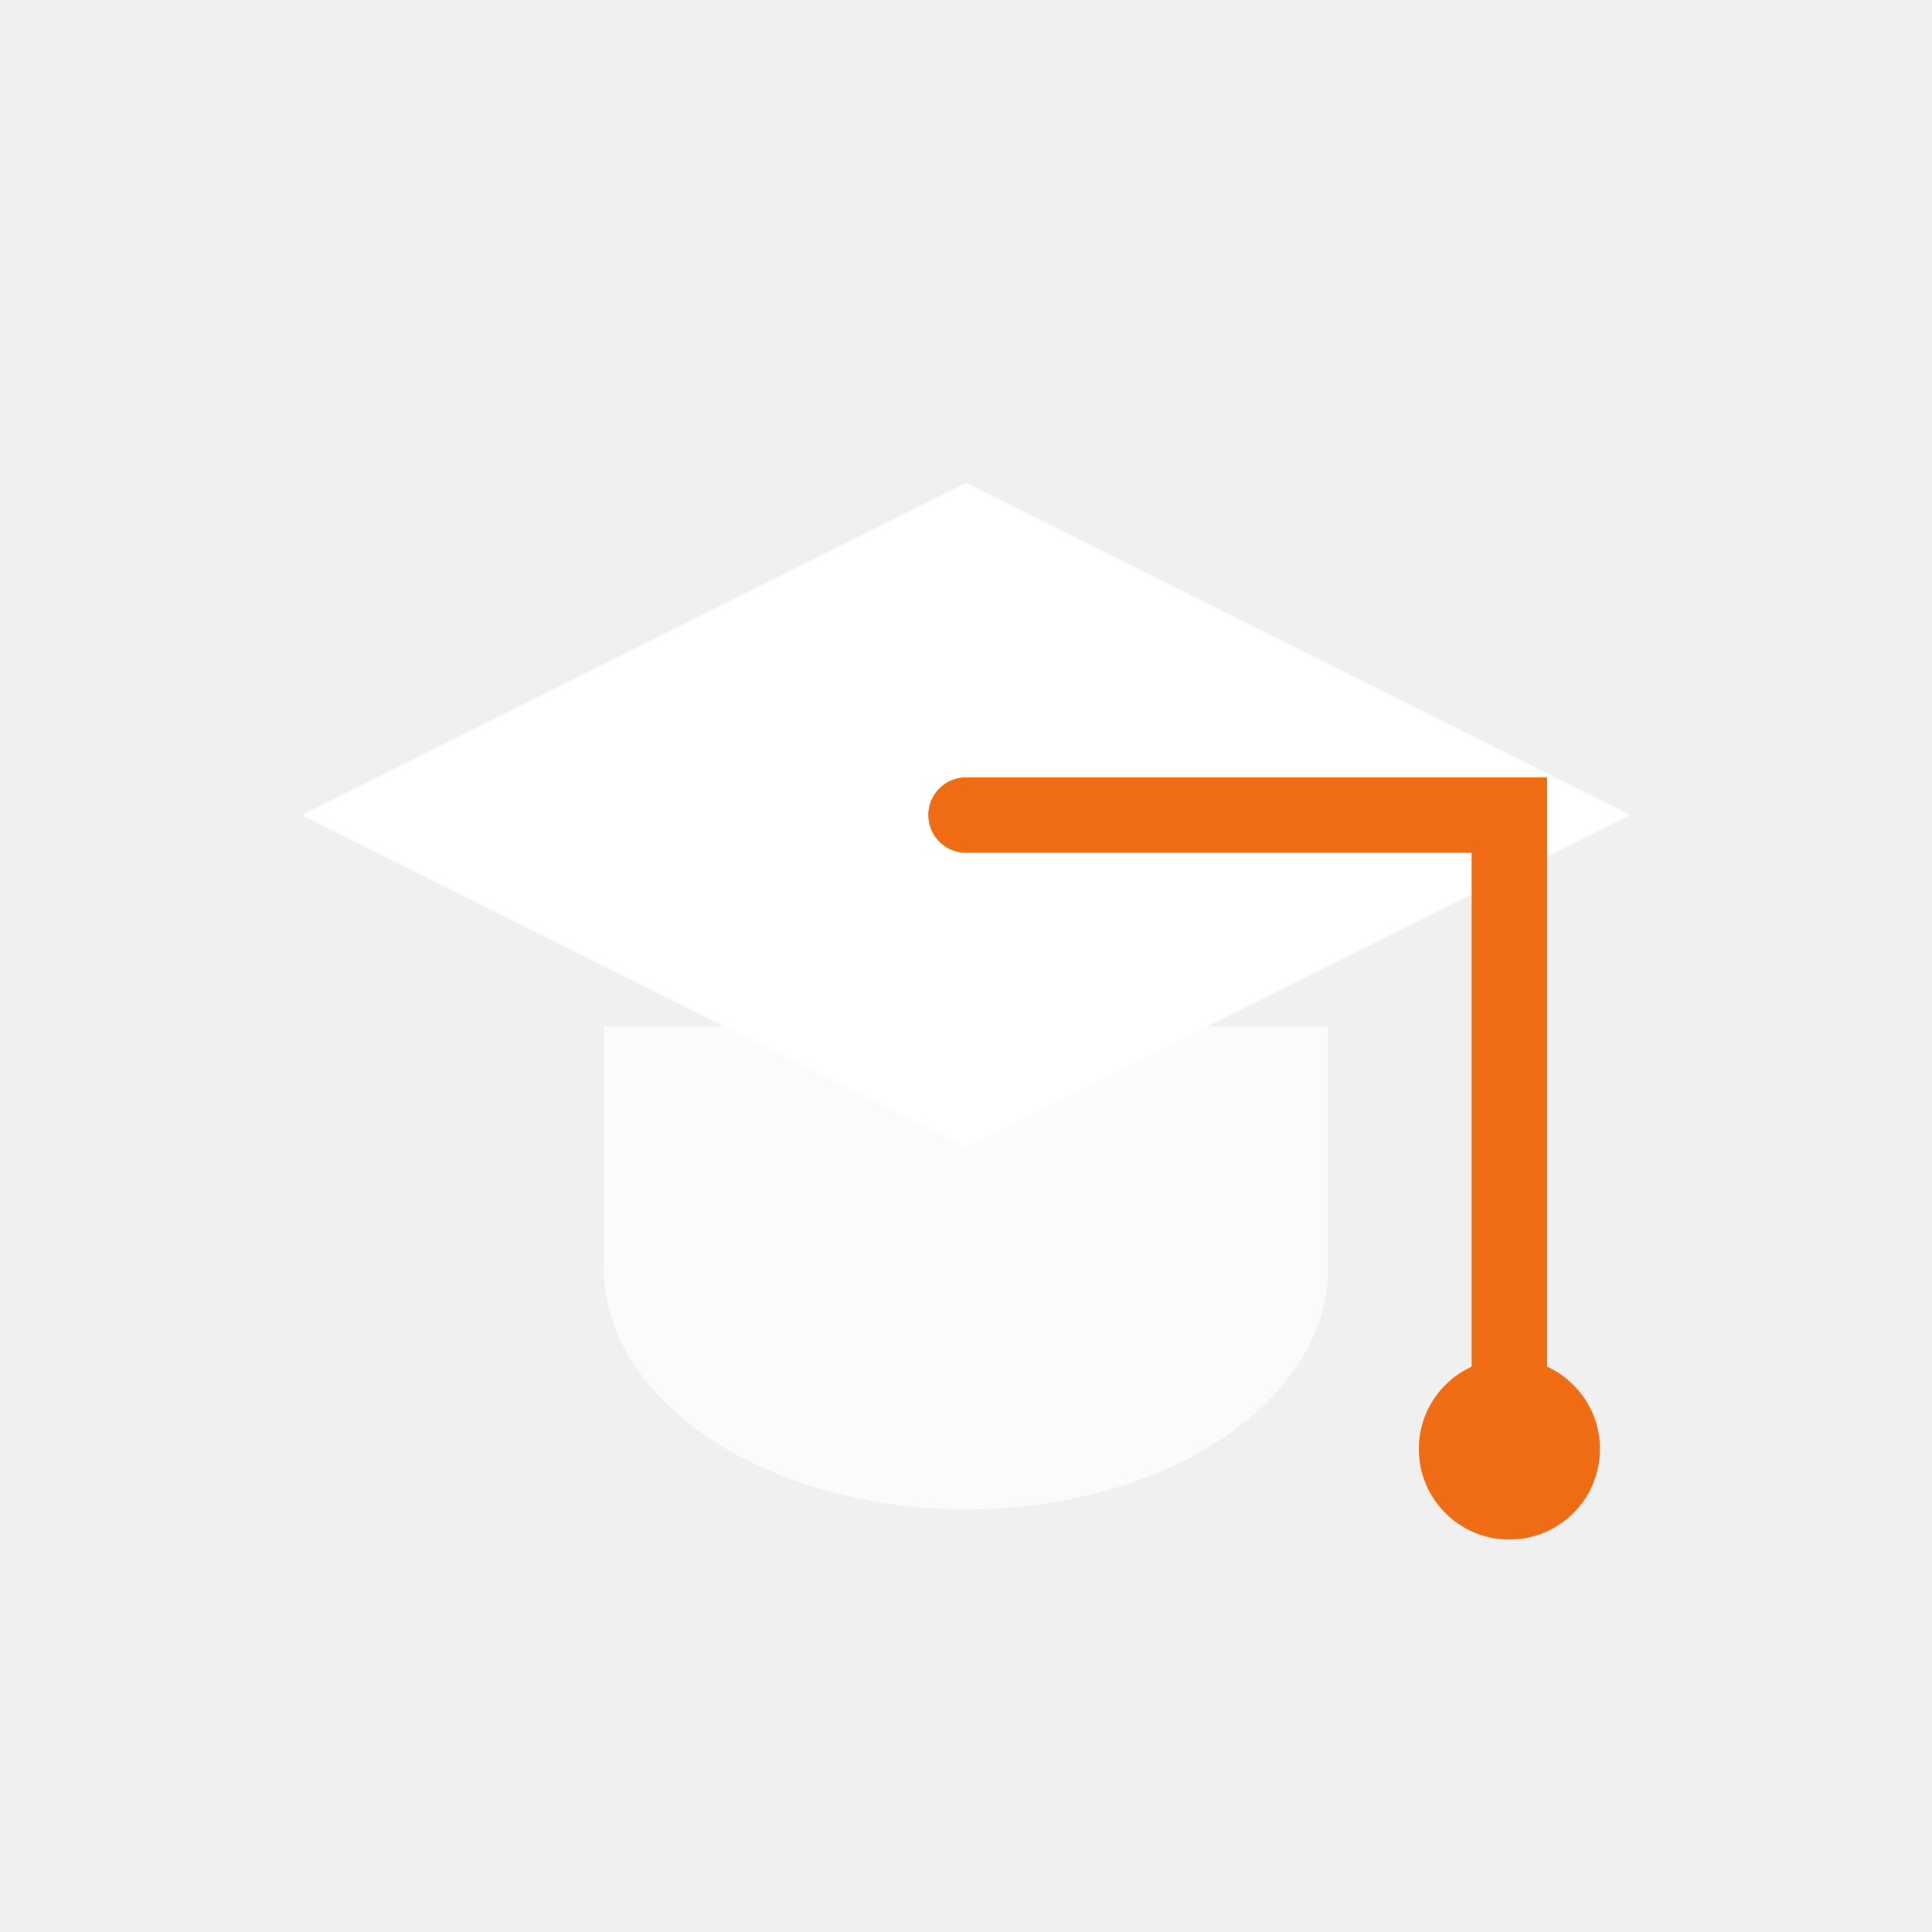
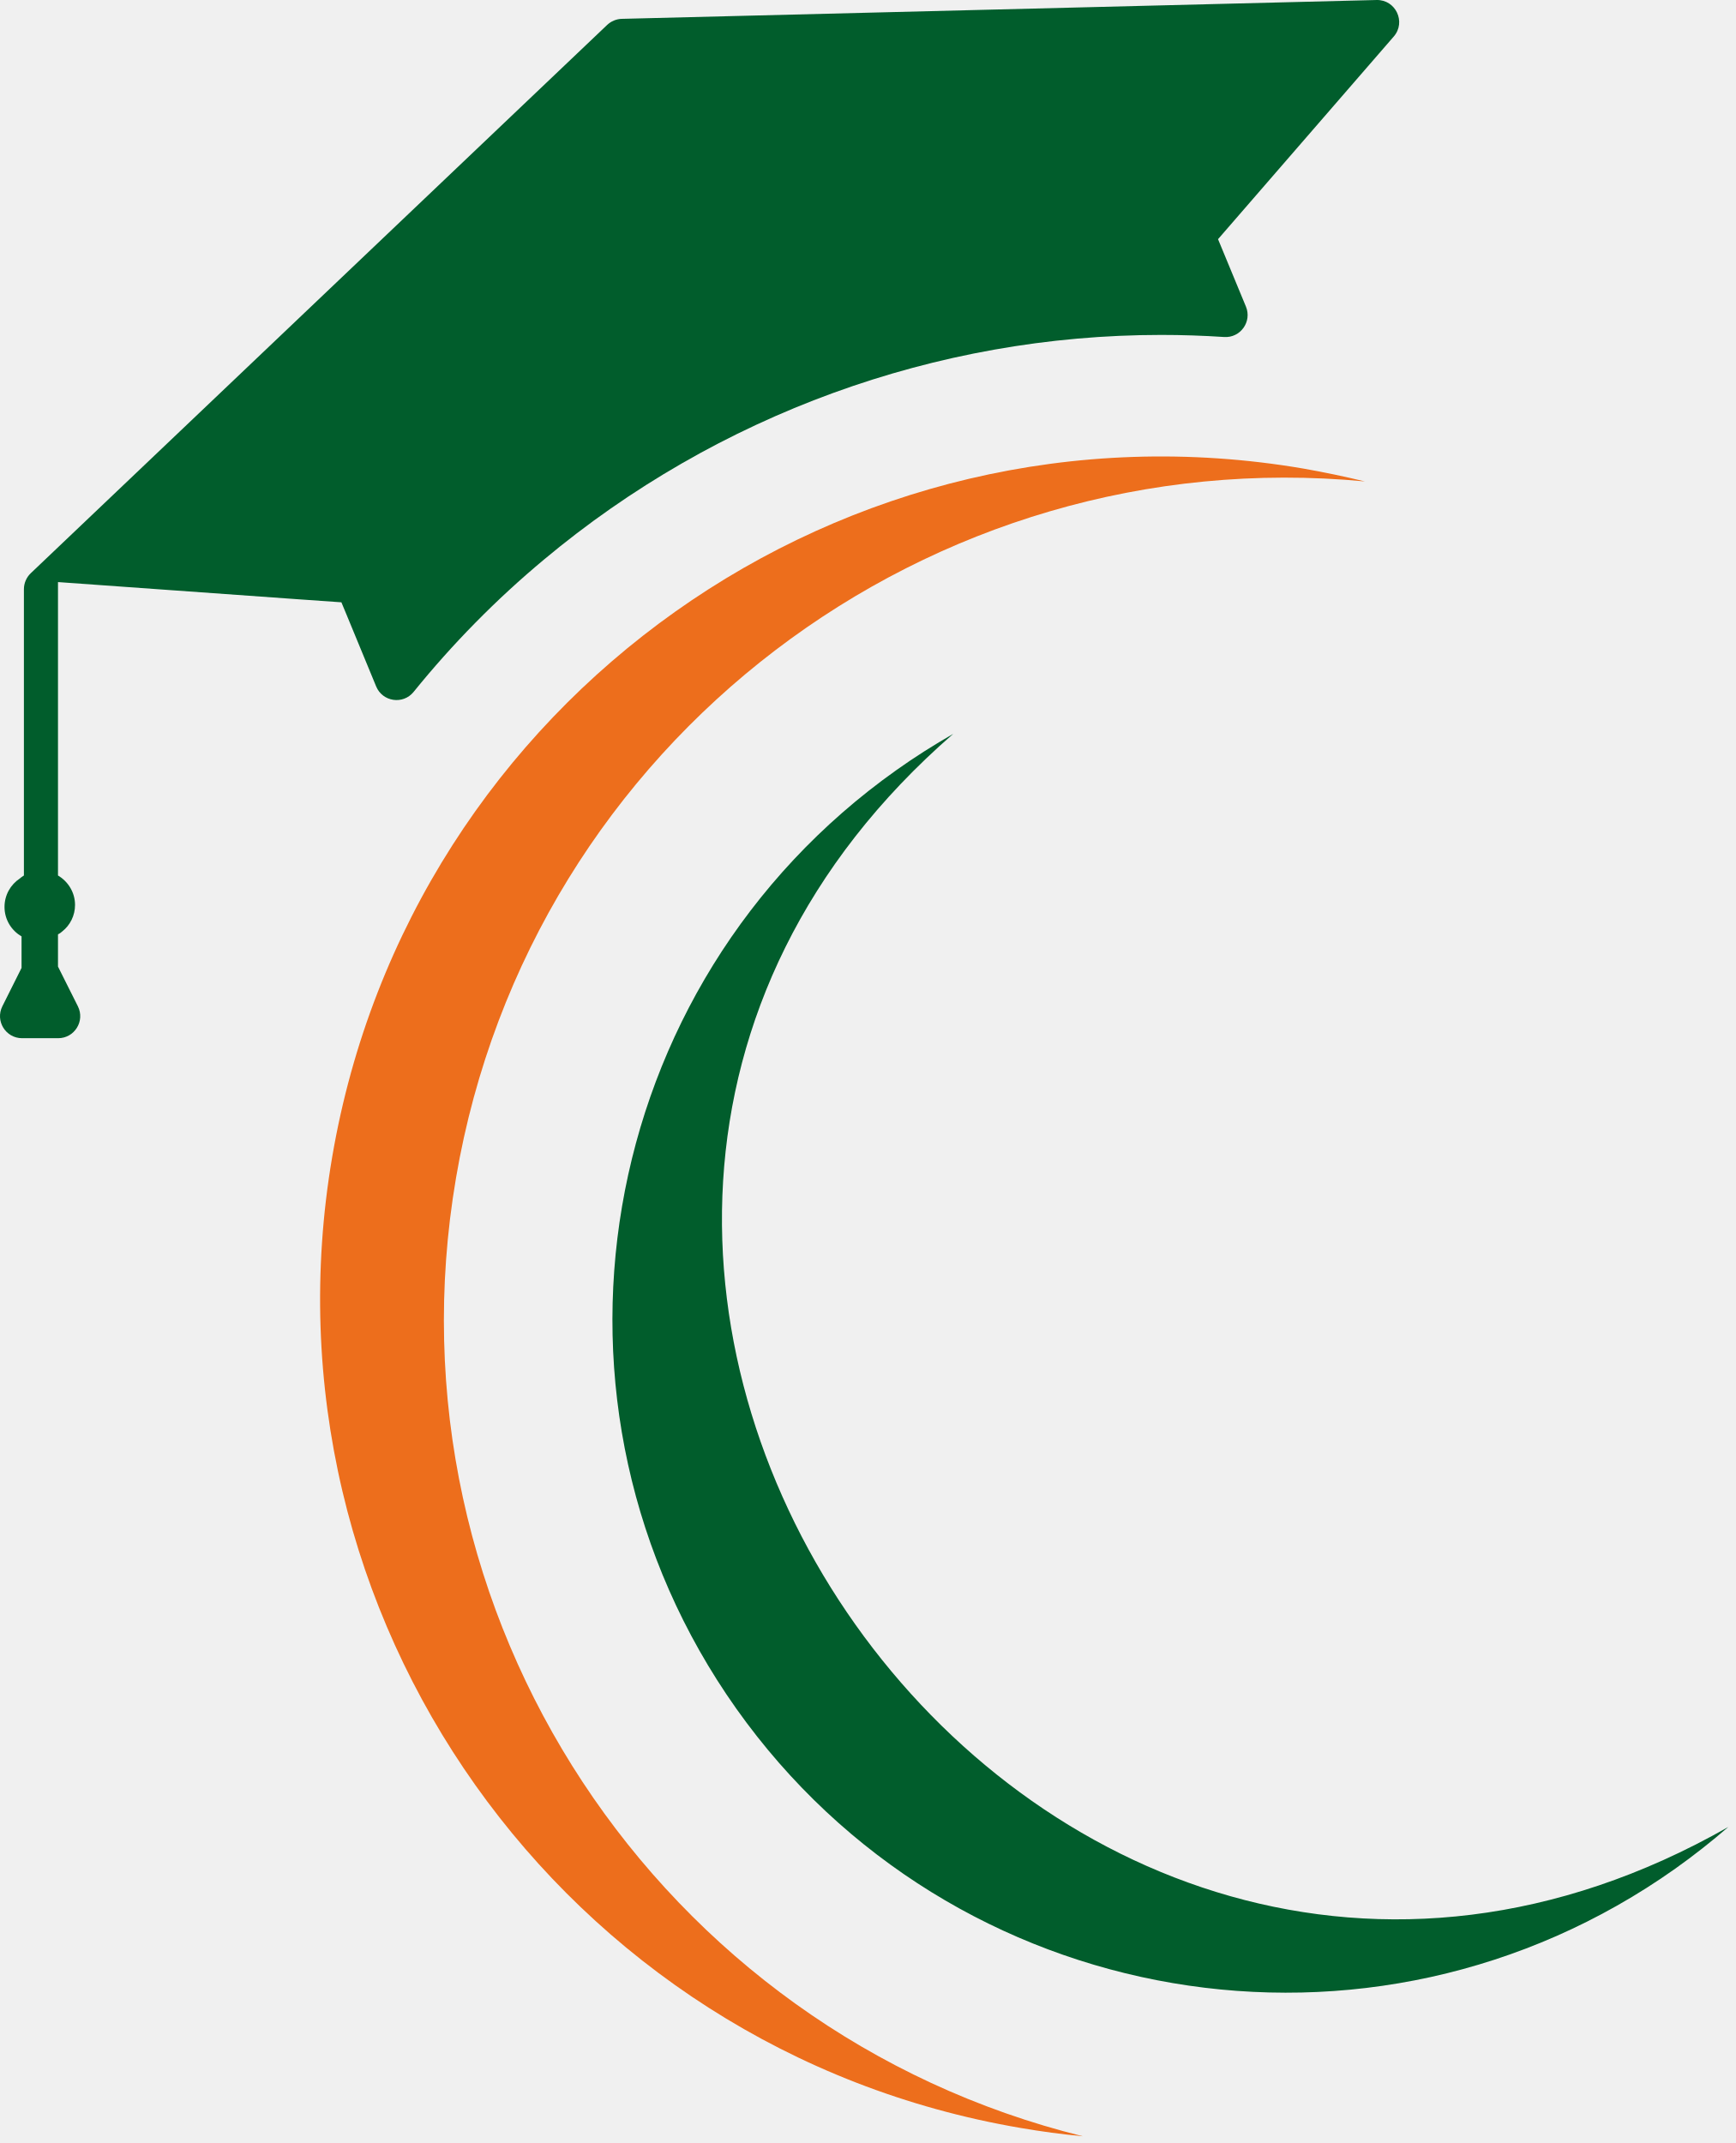
- <svg xmlns="http://www.w3.org/2000/svg" width="64" height="64" viewBox="0 0 64 64" fill="none" role="img" aria-label="CrediNOVA">
-   <path d="M20 34 h24 v8 a12 8 0 0 1 -24 0 z" fill="#ffffff" fill-opacity="0.7" />
-   <path d="M32 16 L54 27 L32 38 L10 27 Z" fill="#ffffff" />
-   <path d="M32 27 L50 27 L50 46" stroke="#F06C14" stroke-width="2.5" fill="none" stroke-linecap="round" />
-   <circle cx="50" cy="48" r="3" fill="#F06C14" />
+ <svg xmlns="http://www.w3.org/2000/svg" width="100%" height="100%" viewBox="0 0 230 284" version="1.1" xml:space="preserve" style="fill-rule:evenodd;clip-rule:evenodd;stroke-linejoin:round;stroke-miterlimit:2;">
+   <g transform="matrix(1,0,0,1,-5.899871,-12.65147)">
+     <g transform="matrix(0.917983,0,0,0.917983,5.900723,12.65249)">
+       <path d="M65.82,170.08C55.06,233.2 95.13,293.28 156.31,308.4C153.34,308.12 150.33,307.72 147.32,307.2C81.19,295.95 36.68,233.17 47.95,167.03C59.22,100.9 121.98,56.37 188.12,67.64C191.13,68.17 194.1,68.79 197.02,69.5C134.27,63.52 76.58,106.93 65.82,170.07" style="fill:rgb(237,110,28);" />
+     </g>
+     <g transform="matrix(0.917983,0,0,0.917983,5.900723,12.65249)">
+       <path d="M249.48,263.75C149.47,320.7 50.76,181.46 137.6,105.94C134.82,107.54 132.07,109.27 129.4,111.17C85.61,142.22 75.27,202.9 106.3,246.69C137.35,290.48 198.03,300.8 241.82,269.77C244.49,267.87 247.05,265.86 249.48,263.75" style="fill:rgb(1,93,44);" />
+     </g>
+     <g transform="matrix(0.917983,0,0,0.917983,5.900723,12.65249)">
+       <path d="M175.82,34.52L179.85,44.26C180.75,46.44 179.05,48.81 176.7,48.65C173.66,48.45 170.63,48.35 167.6,48.35C135.15,48.35 103.52,59.88 78.5,80.8C71.58,86.57 65.3,92.97 59.7,99.89C58.18,101.76 55.22,101.32 54.3,99.1L50.07,88.85L49.28,86.95L43.15,86.52L23.17,85.09L8.93,84.07L8.37,84.03L8.37,126.39C9.84,127.26 10.83,128.84 10.83,130.64C10.83,132.18 10.12,133.57 8.99,134.46C8.8,134.63 8.6,134.78 8.37,134.89L8.37,139.54L11.24,145.27C12.3,147.39 10.76,149.88 8.39,149.88L3.19,149.88C0.82,149.88 -0.72,147.39 0.34,145.27L3.11,139.73L3.11,135.18C1.64,134.33 0.65,132.75 0.65,130.93C0.65,129.22 1.52,127.71 2.85,126.83C2.94,126.75 3.02,126.68 3.11,126.62C3.22,126.54 3.32,126.47 3.45,126.39L3.45,85.06C3.45,84.19 3.81,83.35 4.44,82.75L87.64,3.6C88.21,3.06 88.97,2.74 89.76,2.72L184.27,0.36L198.7,0C201.47,-0.07 203,3.18 201.19,5.27L175.83,34.52" style="fill:rgb(1,93,44);" />
+     </g>
+   </g>
</svg>
